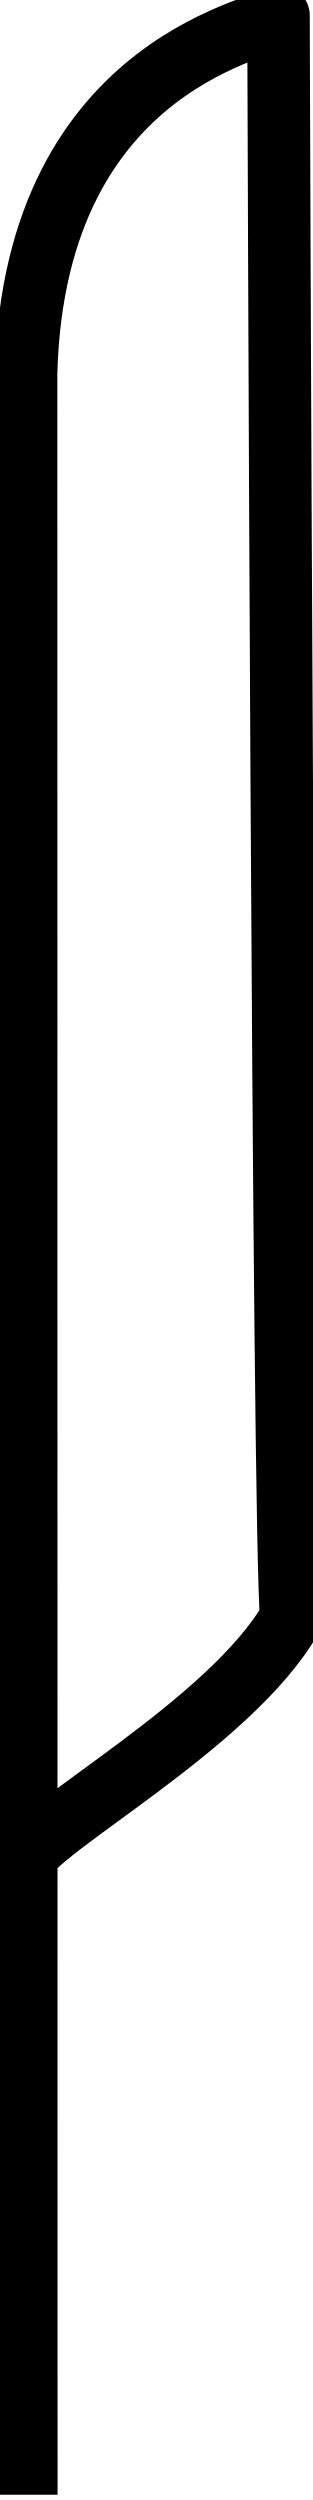
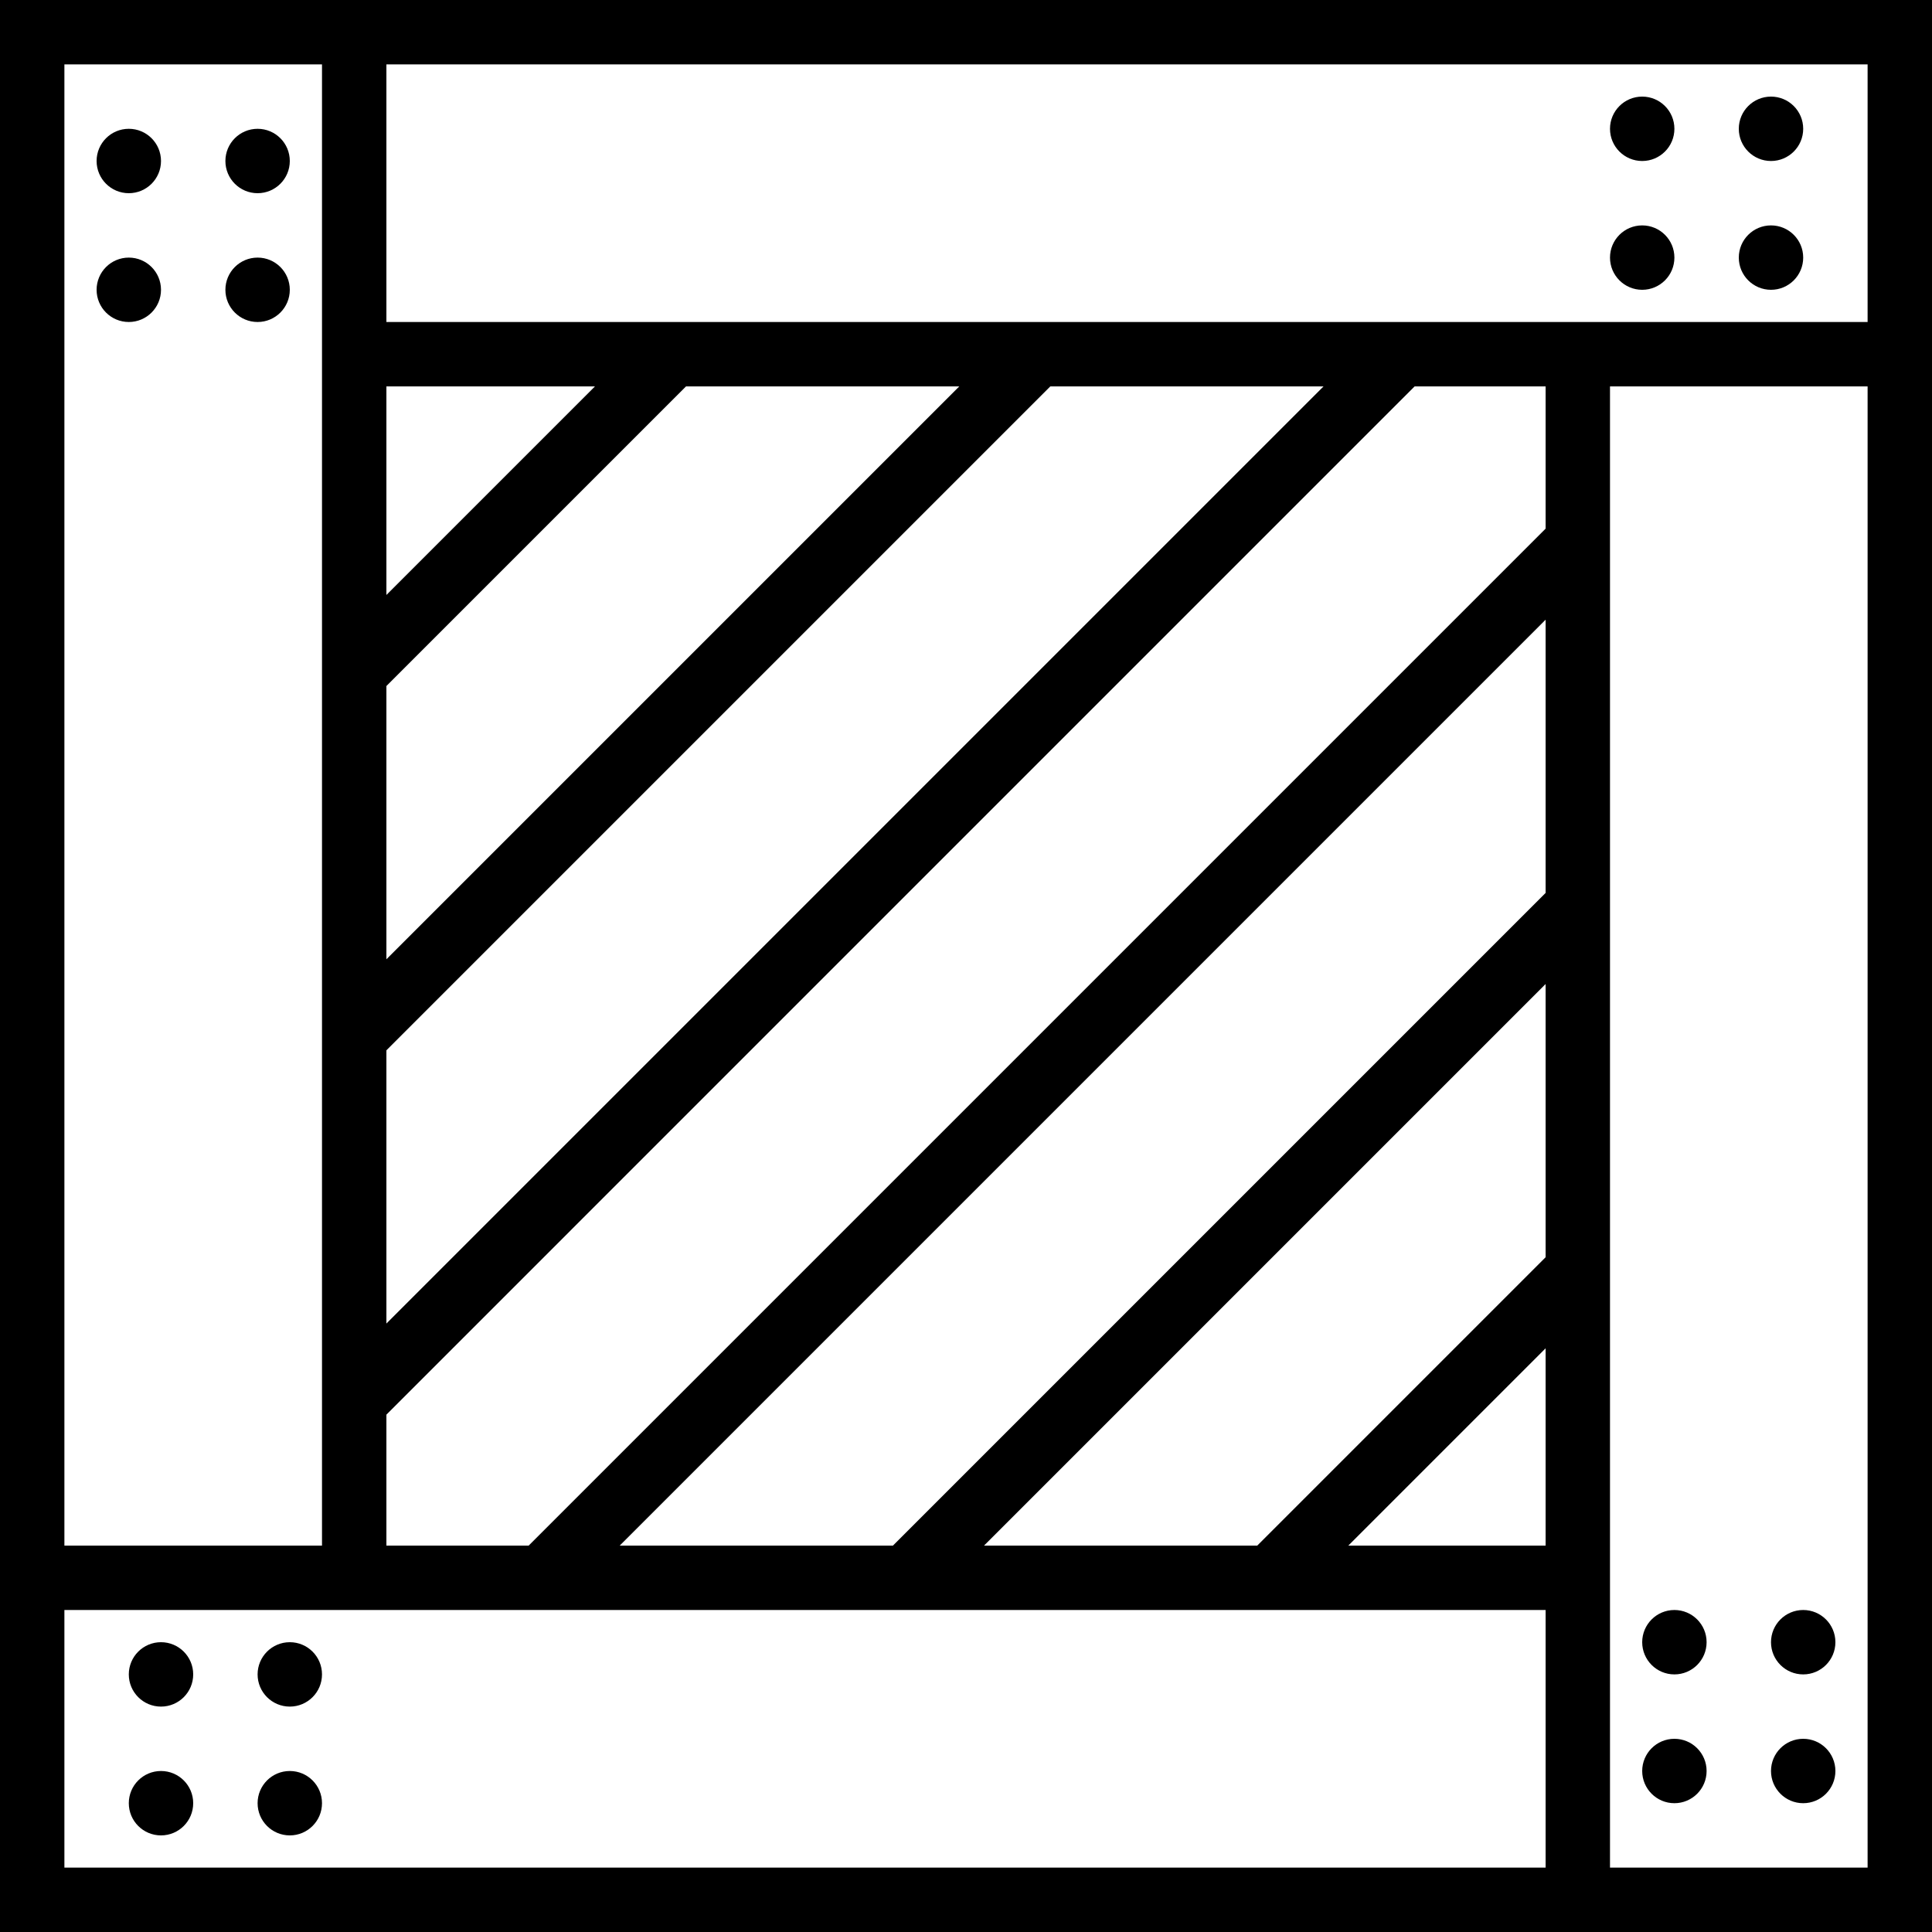
- <svg xmlns="http://www.w3.org/2000/svg" width="10" height="80">
-   <path fill="none" stroke="currentColor" stroke-width="2" d="M.842 79.832.835 11.92C1.12 1.714 8.912.894 8.912.499c0-.393.14 48.75.41 51.271-1.94 3.41-8.202 6.723-8.62 7.835" />
+ <svg xmlns="http://www.w3.org/2000/svg" id="Capa_1" style="enable-background:new 0 0 60 60;" version="1.1" viewBox="0 0 60 60" xml:space="preserve">
+   <g>
+     <path d="M12,0h-2H0v48v2v10h48h2h10V12v-2V0H12z M48,39.045L39.045,48H30.56L48,30.56V39.045z M48,41.873V48h-6.127L48,41.873z    M27.731,48h-8.485L48,19.246v8.485L27.731,48z M48,16.418L16.418,48H12v-4.067L43.932,12H48V16.418z M12,41.104v-8.485L32.619,12   h8.485L12,41.104z M12,29.791v-8.486L21.305,12h8.486L12,29.791z M12,18.477V12h6.477L12,18.477z M2,2h8v10v8.477v14.143v8.485V48   H2V2z M48,58H2v-8h8h2h5.246h8.485h14.142H48V58z M58,58h-8V48v-8.127V25.731v-8.485V12h8V58z M50,10h-2h-4.896h-8.485H20.477H12V2   h46v8H50z" />
+     <circle cx="55" cy="4" r="1" />
+     <circle cx="51" cy="4" r="1" />
+     <circle cx="55" cy="8" r="1" />
+     <circle cx="51" cy="8" r="1" />
+     <circle cx="56" cy="55" r="1" />
+     <circle cx="56" cy="51" r="1" />
+     <circle cx="52" cy="55" r="1" />
+     <circle cx="52" cy="51" r="1" />
+     <circle cx="5" cy="56" r="1" />
+     <circle cx="9" cy="56" r="1" />
+     <circle cx="5" cy="52" r="1" />
+     <circle cx="9" cy="52" r="1" />
+     <circle cx="4" cy="5" r="1" />
+     <circle cx="4" cy="9" r="1" />
+     <circle cx="8" cy="5" r="1" />
+     <circle cx="8" cy="9" r="1" />
+   </g>
+   <g />
+   <g />
+   <g />
+   <g />
+   <g />
+   <g />
+   <g />
+   <g />
+   <g />
+   <g />
+   <g />
+   <g />
+   <g />
+   <g />
+   <g />
</svg>
